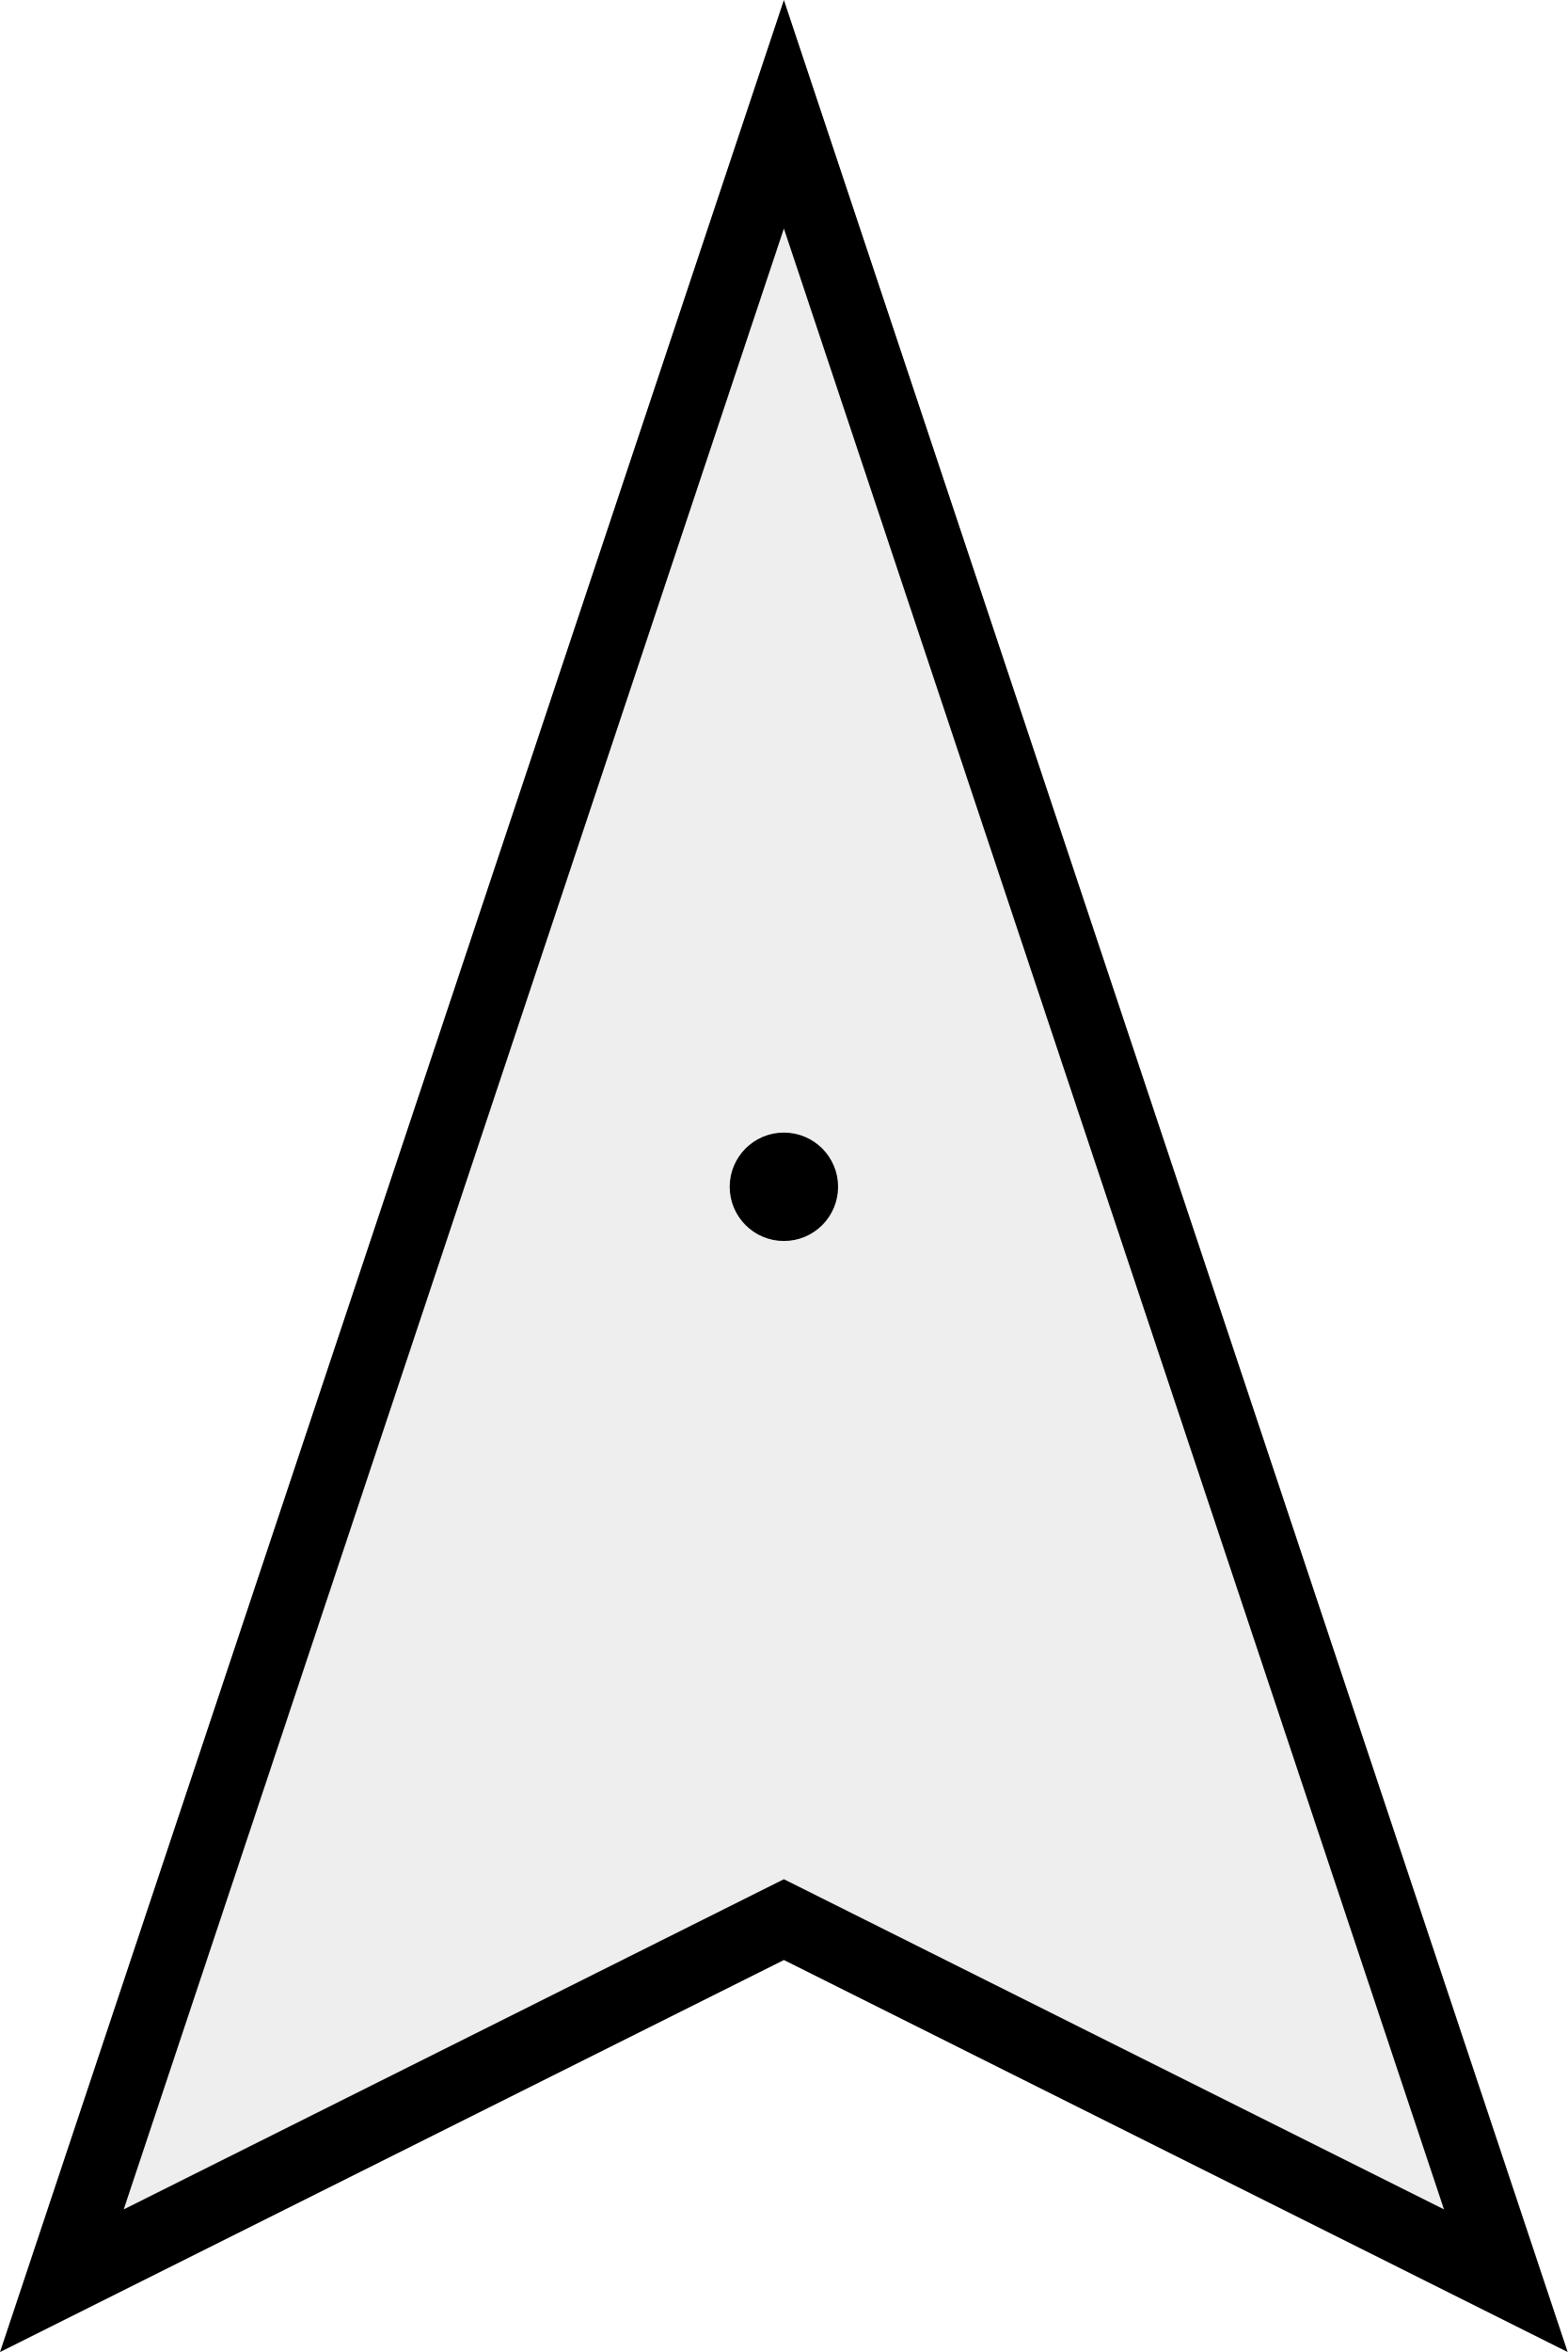
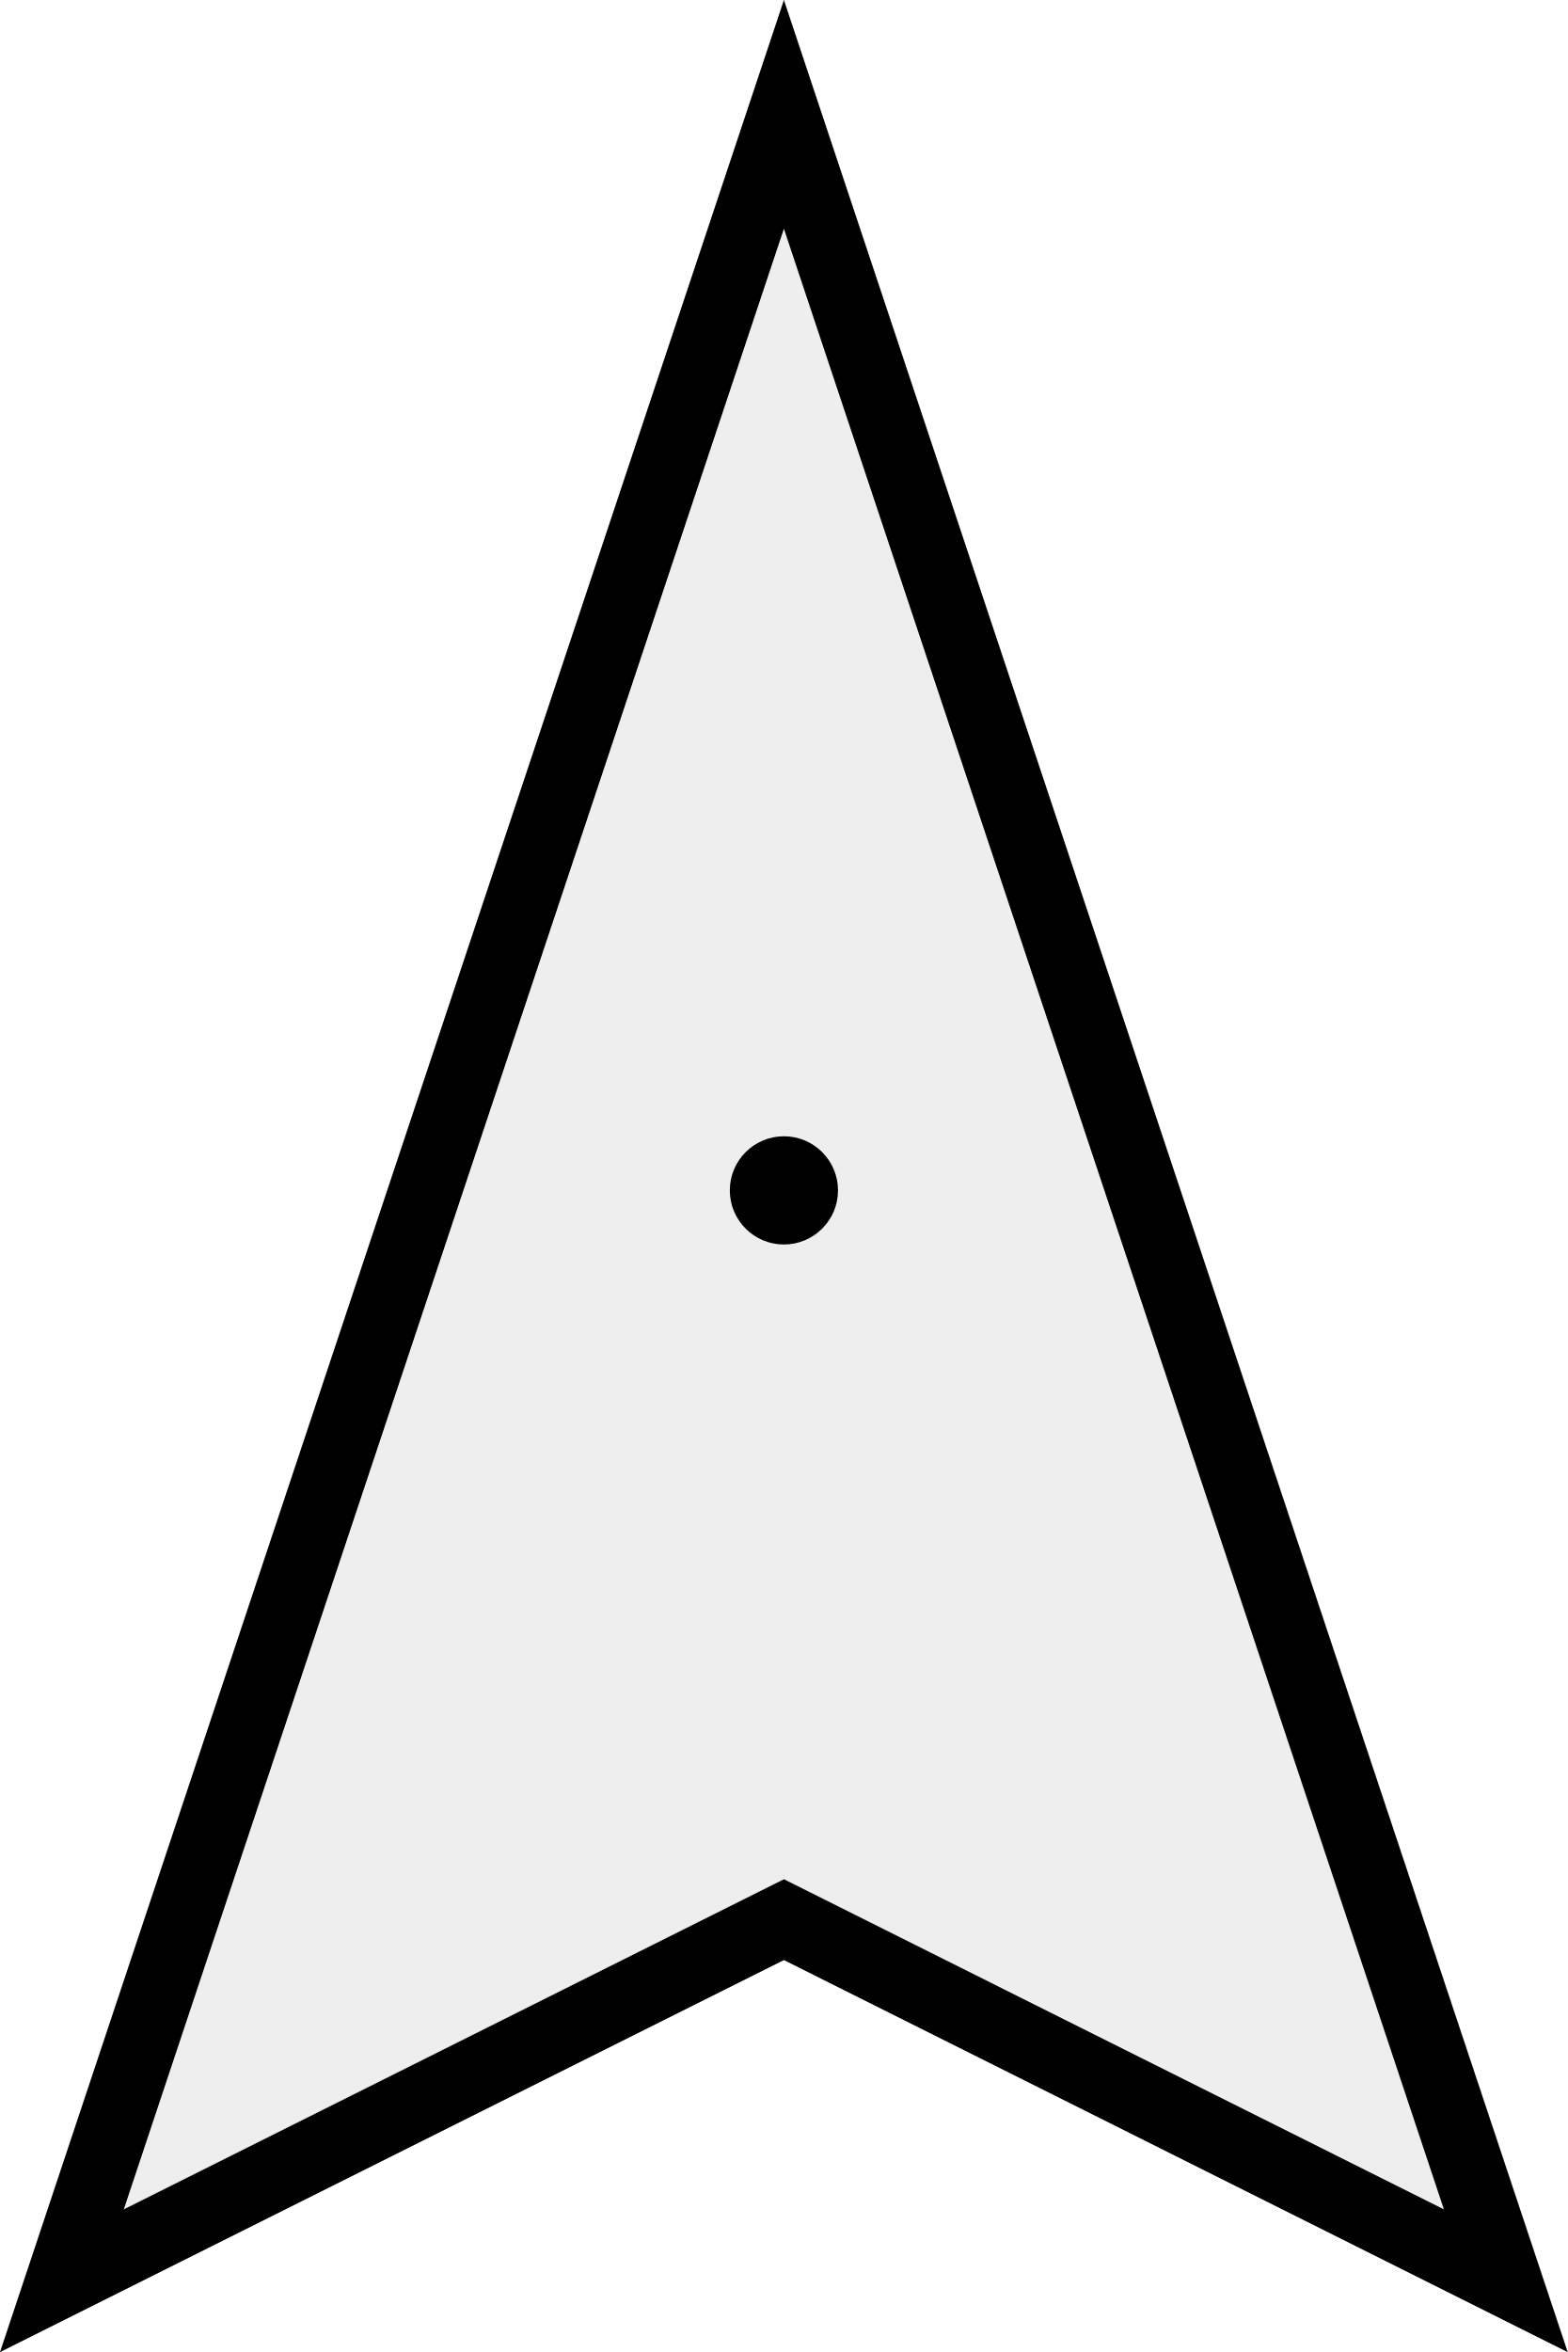
- <svg xmlns="http://www.w3.org/2000/svg" width="43.428pt" height="65.142pt" viewBox="0 0 15.32 22.98" version="1.1" id="svg11179">
+ <svg xmlns="http://www.w3.org/2000/svg" width="32.571pt" height="48.856pt" viewBox="0 0 11.49 17.235" version="1.1" id="svg11179">
  <defs id="defs11176" />
-   <g id="layer1" transform="translate(2.368492,6.303467)">
-     <path style="opacity:1;fill:#eeeeee;fill-opacity:1;stroke:#000000;stroke-width:0.706;stroke-dasharray:none" d="M -1.764,15.98 5.292,-5.187 12.347,15.98 5.292,12.452 Z" id="path11665" />
-     <ellipse style="fill:#000000;fill-opacity:1;stroke:#000000;stroke-width:0.353" id="path11724" cy="5.292" cx="5.292" rx="0.353" ry="0.353" />
+   <g id="layer1" transform="translate(0.4534526,3.430908)">
+     <path style="opacity:1;fill:#eeeeee;fill-opacity:1;stroke:#000000;stroke-width:0.53;stroke-dasharray:none" d="M 1.3719703e-7,13.282 5.292,-2.593 10.583,13.282 5.292,10.636 Z" id="path11665" />
+     <ellipse style="fill:#000000;fill-opacity:1;stroke:#000000;stroke-width:0.265" id="path11724" cy="5.292" cx="5.292" rx="0.264" ry="0.264" />
  </g>
</svg>
